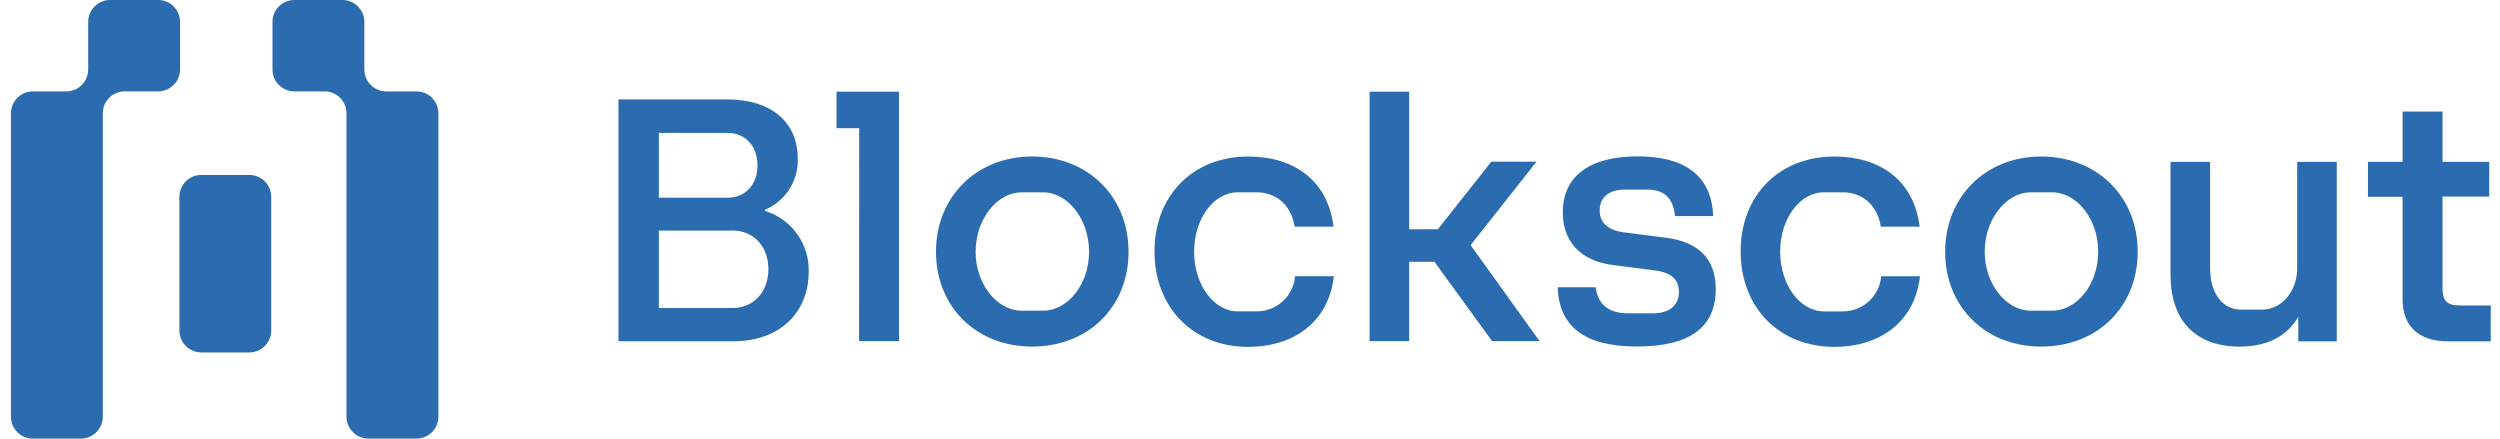
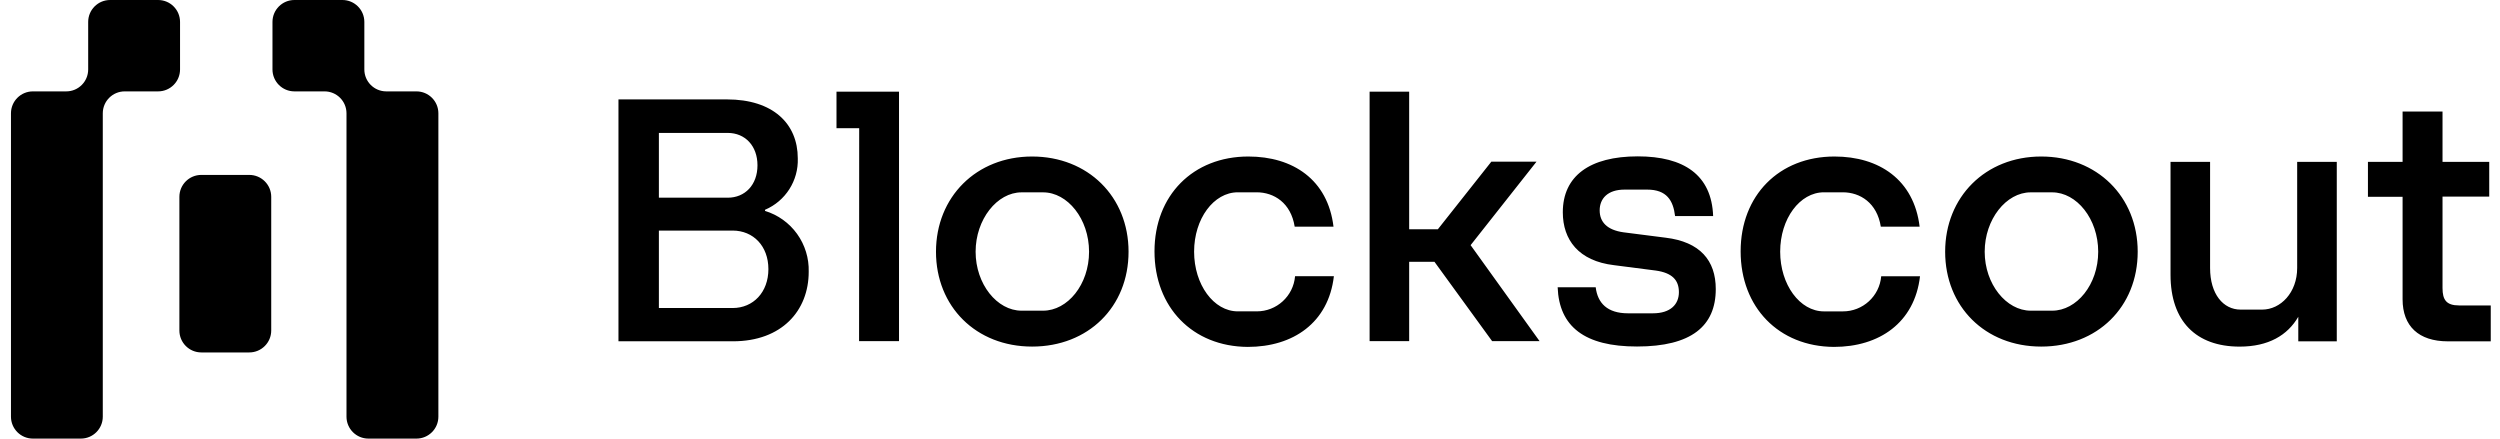
<svg xmlns="http://www.w3.org/2000/svg" viewBox="0 0 114 20" fill="none">
-   <path fill-rule="evenodd" clip-rule="evenodd" d="M7.21 0a1 1 0 0 1 1 1v2.167a1 1 0 0 1-1 1H5.687a1 1 0 0 0-1 1V19a1 1 0 0 1-1 1H1.5a1 1 0 0 1-1-1V5.167a1 1 0 0 1 1-1h1.521a1 1 0 0 0 1-1V1a1 1 0 0 1 1-1H7.21Zm8.404 0a1 1 0 0 1 1 1v2.167a1 1 0 0 0 1 1h1.376a1 1 0 0 1 1 1V19a1 1 0 0 1-1 1H16.8a1 1 0 0 1-1-1V5.167a1 1 0 0 0-1-1h-1.375a1 1 0 0 1-1-1V1a1 1 0 0 1 1-1h2.188Zm-4.246 7.976a1 1 0 0 1 1 1v6.095a1 1 0 0 1-1 1H9.18a1 1 0 0 1-1-1V8.976a1 1 0 0 1 1-1h2.188Zm26.776-2.131h1.035l-.005 9.71h1.821V4.181h-2.851v1.664ZM33.15 4.533h-4.948v11.03h5.223c2.225 0 3.452-1.396 3.452-3.17a2.825 2.825 0 0 0-.529-1.726 2.81 2.81 0 0 0-1.463-1.049v-.052a2.456 2.456 0 0 0 1.494-2.343c0-1.588-1.134-2.69-3.23-2.69Zm1.391 3.005c0 .891-.567 1.477-1.357 1.477h-3.139V6.061h3.139c.79 0 1.357.586 1.357 1.477Zm.498 4.734c0 1.05-.687 1.774-1.632 1.774h-3.362v-3.532h3.362c.945 0 1.632.707 1.632 1.758Zm7.642-.793c0-2.498 1.84-4.342 4.383-4.342s4.398 1.826 4.398 4.342c0 2.516-1.838 4.325-4.398 4.325-2.56 0-4.383-1.827-4.383-4.325Zm3.902 2.688h.982c1.117 0 2.096-1.189 2.096-2.688 0-1.5-.982-2.708-2.096-2.708h-.982c-1.116 0-2.095 1.231-2.095 2.708s.979 2.688 2.095 2.688Zm10.342-7.03c-2.525 0-4.28 1.775-4.28 4.325 0 2.55 1.735 4.342 4.253 4.357 2.071 0 3.681-1.103 3.927-3.223h-1.77a1.75 1.75 0 0 1-1.752 1.602h-.859c-1.1 0-1.993-1.22-1.993-2.722 0-1.501.893-2.707 1.993-2.707h.859c.79 0 1.563.482 1.735 1.568h1.77c-.258-2.149-1.856-3.2-3.883-3.2Zm5.53-2.956h1.803v6.274h1.308l2.44-3.084h2.06l-3.006 3.808 3.144 4.376H68.04l-2.629-3.618h-1.153v3.618h-1.804V4.181Zm10.309 8.918h-1.735c.066 1.792 1.227 2.705 3.62 2.702 2.473 0 3.59-.93 3.59-2.619 0-1.31-.722-2.154-2.285-2.343l-1.926-.246c-.74-.104-1.083-.465-1.083-1 0-.534.361-.947 1.134-.947h1.033c.894 0 1.186.5 1.272 1.206h1.735c-.067-1.878-1.338-2.722-3.436-2.722-2.192 0-3.419.896-3.419 2.55 0 1.257.722 2.222 2.337 2.412l1.909.246c.739.106 1.048.433 1.048.985 0 .551-.378.964-1.186.964h-1.136c-.94 0-1.386-.465-1.472-1.188Zm6.609-1.637c0-2.55 1.752-4.325 4.28-4.325 2.027 0 3.624 1.051 3.882 3.2h-1.77c-.171-1.086-.944-1.568-1.734-1.568h-.86c-1.101 0-1.995 1.206-1.995 2.707 0 1.502.894 2.723 1.996 2.723h.859a1.75 1.75 0 0 0 1.752-1.602h1.77c-.246 2.119-1.856 3.222-3.927 3.222-2.516-.015-4.253-1.807-4.253-4.357Zm13.706-4.325c-2.543 0-4.38 1.844-4.38 4.342 0 2.498 1.818 4.325 4.38 4.325s4.4-1.81 4.4-4.325c0-2.516-1.858-4.342-4.4-4.342Zm.5 7.03h-.976c-1.117 0-2.101-1.211-2.101-2.688s.98-2.708 2.096-2.708h.981c1.117 0 2.099 1.209 2.099 2.708s-.982 2.688-2.099 2.688Zm5.397-1.637V7.38h1.804v4.842c0 1.19.601 1.896 1.391 1.896h.982c.842 0 1.598-.776 1.598-1.896V7.381h1.806v8.184h-1.755v-1.12c-.491.844-1.357 1.361-2.68 1.361-1.978-.002-3.146-1.157-3.146-3.276Zm10.582-3.557v4.677c0 1.223.736 1.913 2.057 1.915h1.963v-1.637h-1.443c-.584 0-.756-.258-.756-.792v-4.17h2.13V7.38h-2.13V5.086h-1.821v2.295h-1.58v1.592h1.58Z" fill="#2B6CB0" />
+   <path fill-rule="evenodd" clip-rule="evenodd" d="M7.21 0a1 1 0 0 1 1 1v2.167a1 1 0 0 1-1 1H5.687a1 1 0 0 0-1 1V19a1 1 0 0 1-1 1H1.5a1 1 0 0 1-1-1V5.167a1 1 0 0 1 1-1h1.521a1 1 0 0 0 1-1V1a1 1 0 0 1 1-1H7.21Zm8.404 0a1 1 0 0 1 1 1v2.167a1 1 0 0 0 1 1h1.376a1 1 0 0 1 1 1V19a1 1 0 0 1-1 1H16.8a1 1 0 0 1-1-1V5.167a1 1 0 0 0-1-1h-1.375a1 1 0 0 1-1-1V1a1 1 0 0 1 1-1h2.188Zm-4.246 7.976a1 1 0 0 1 1 1v6.095a1 1 0 0 1-1 1H9.18a1 1 0 0 1-1-1V8.976a1 1 0 0 1 1-1h2.188Zm26.776-2.131h1.035l-.005 9.71h1.821V4.181h-2.851v1.664ZM33.15 4.533h-4.948v11.03h5.223c2.225 0 3.452-1.396 3.452-3.17a2.825 2.825 0 0 0-.529-1.726 2.81 2.81 0 0 0-1.463-1.049v-.052a2.456 2.456 0 0 0 1.494-2.343c0-1.588-1.134-2.69-3.23-2.69Zm1.391 3.005c0 .891-.567 1.477-1.357 1.477h-3.139V6.061h3.139c.79 0 1.357.586 1.357 1.477Zm.498 4.734c0 1.05-.687 1.774-1.632 1.774h-3.362v-3.532h3.362c.945 0 1.632.707 1.632 1.758Zm7.642-.793c0-2.498 1.84-4.342 4.383-4.342s4.398 1.826 4.398 4.342c0 2.516-1.838 4.325-4.398 4.325-2.56 0-4.383-1.827-4.383-4.325Zm3.902 2.688h.982c1.117 0 2.096-1.189 2.096-2.688 0-1.5-.982-2.708-2.096-2.708h-.982c-1.116 0-2.095 1.231-2.095 2.708s.979 2.688 2.095 2.688Zm10.342-7.03c-2.525 0-4.28 1.775-4.28 4.325 0 2.55 1.735 4.342 4.253 4.357 2.071 0 3.681-1.103 3.927-3.223h-1.77a1.75 1.75 0 0 1-1.752 1.602h-.859c-1.1 0-1.993-1.22-1.993-2.722 0-1.501.893-2.707 1.993-2.707h.859c.79 0 1.563.482 1.735 1.568h1.77c-.258-2.149-1.856-3.2-3.883-3.2Zm5.53-2.956h1.803v6.274h1.308l2.44-3.084h2.06l-3.006 3.808 3.144 4.376H68.04l-2.629-3.618h-1.153v3.618h-1.804V4.181Zm10.309 8.918h-1.735c.066 1.792 1.227 2.705 3.62 2.702 2.473 0 3.59-.93 3.59-2.619 0-1.31-.722-2.154-2.285-2.343l-1.926-.246c-.74-.104-1.083-.465-1.083-1 0-.534.361-.947 1.134-.947h1.033c.894 0 1.186.5 1.272 1.206h1.735c-.067-1.878-1.338-2.722-3.436-2.722-2.192 0-3.419.896-3.419 2.55 0 1.257.722 2.222 2.337 2.412l1.909.246c.739.106 1.048.433 1.048.985 0 .551-.378.964-1.186.964h-1.136c-.94 0-1.386-.465-1.472-1.188Zm6.609-1.637c0-2.55 1.752-4.325 4.28-4.325 2.027 0 3.624 1.051 3.882 3.2h-1.77c-.171-1.086-.944-1.568-1.734-1.568h-.86c-1.101 0-1.995 1.206-1.995 2.707 0 1.502.894 2.723 1.996 2.723h.859a1.75 1.75 0 0 0 1.752-1.602h1.77c-.246 2.119-1.856 3.222-3.927 3.222-2.516-.015-4.253-1.807-4.253-4.357Zm13.706-4.325c-2.543 0-4.38 1.844-4.38 4.342 0 2.498 1.818 4.325 4.38 4.325s4.4-1.81 4.4-4.325c0-2.516-1.858-4.342-4.4-4.342Zm.5 7.03h-.976c-1.117 0-2.101-1.211-2.101-2.688s.98-2.708 2.096-2.708h.981c1.117 0 2.099 1.209 2.099 2.708s-.982 2.688-2.099 2.688Zm5.397-1.637V7.38h1.804v4.842c0 1.19.601 1.896 1.391 1.896h.982c.842 0 1.598-.776 1.598-1.896V7.381h1.806v8.184h-1.755v-1.12c-.491.844-1.357 1.361-2.68 1.361-1.978-.002-3.146-1.157-3.146-3.276Zm10.582-3.557v4.677c0 1.223.736 1.913 2.057 1.915h1.963v-1.637h-1.443c-.584 0-.756-.258-.756-.792v-4.17h2.13V7.38h-2.13V5.086h-1.821v2.295h-1.58v1.592h1.58Z" fill="currentColor" />
</svg>
